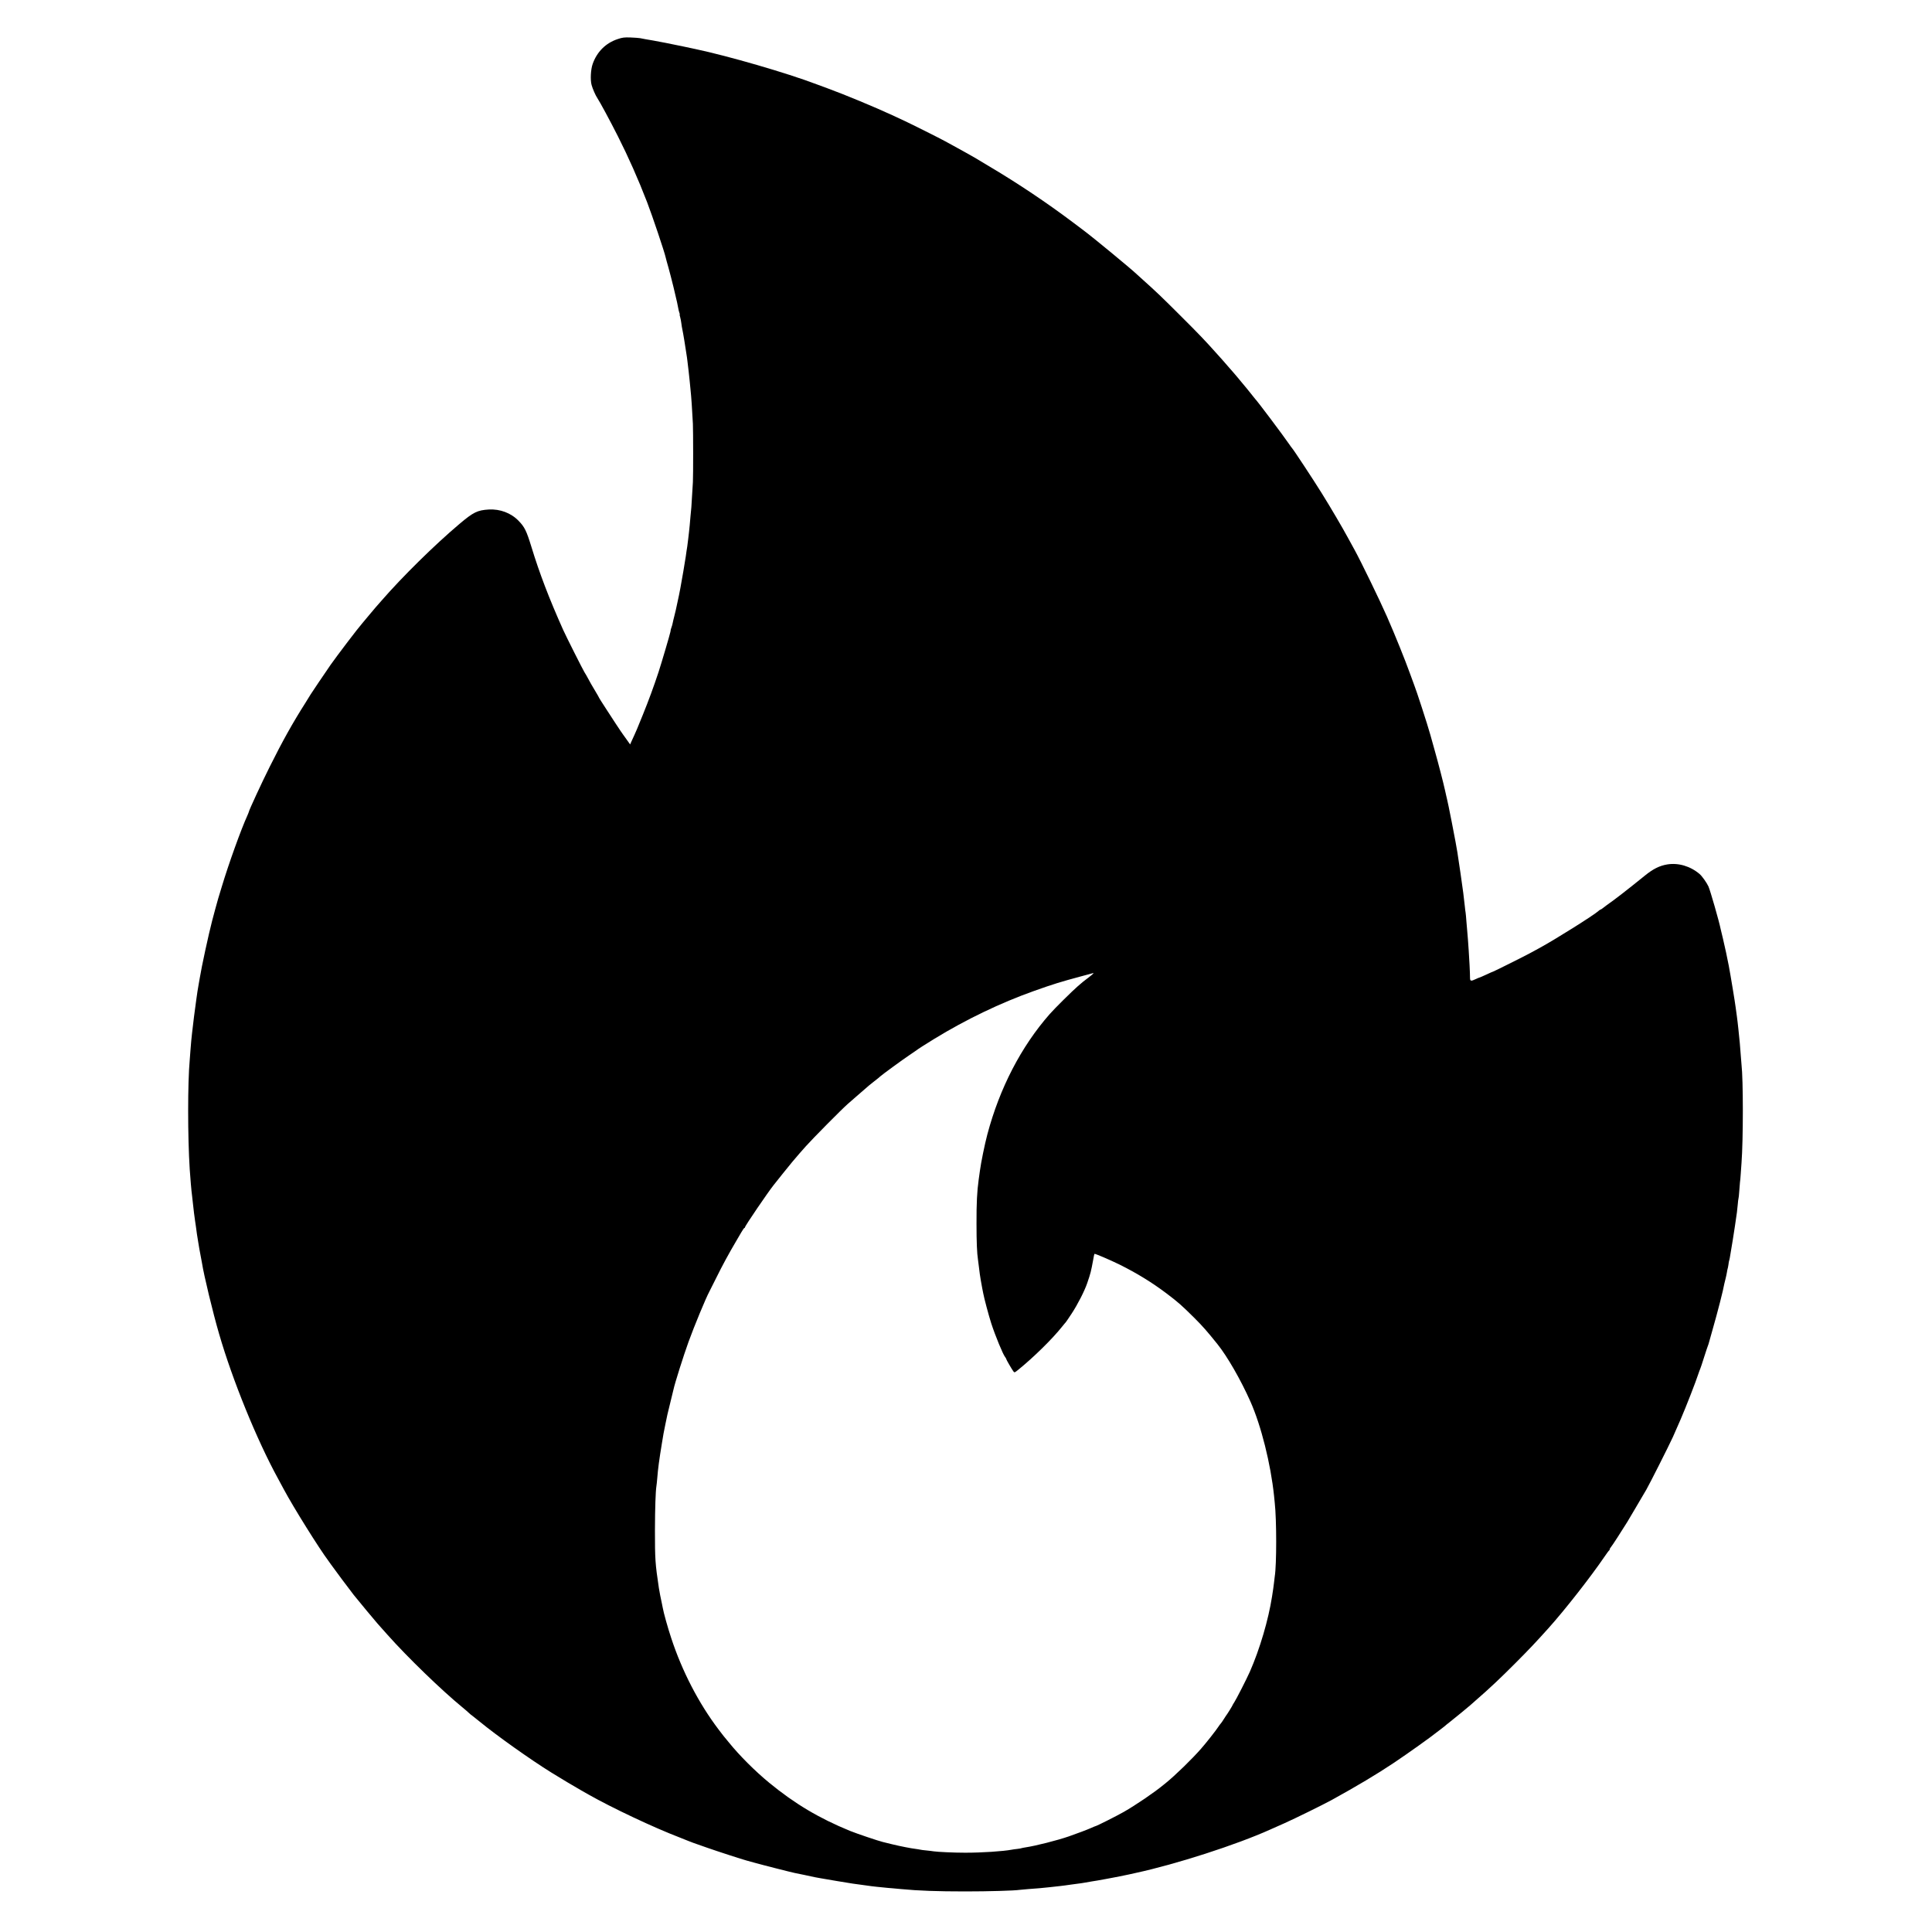
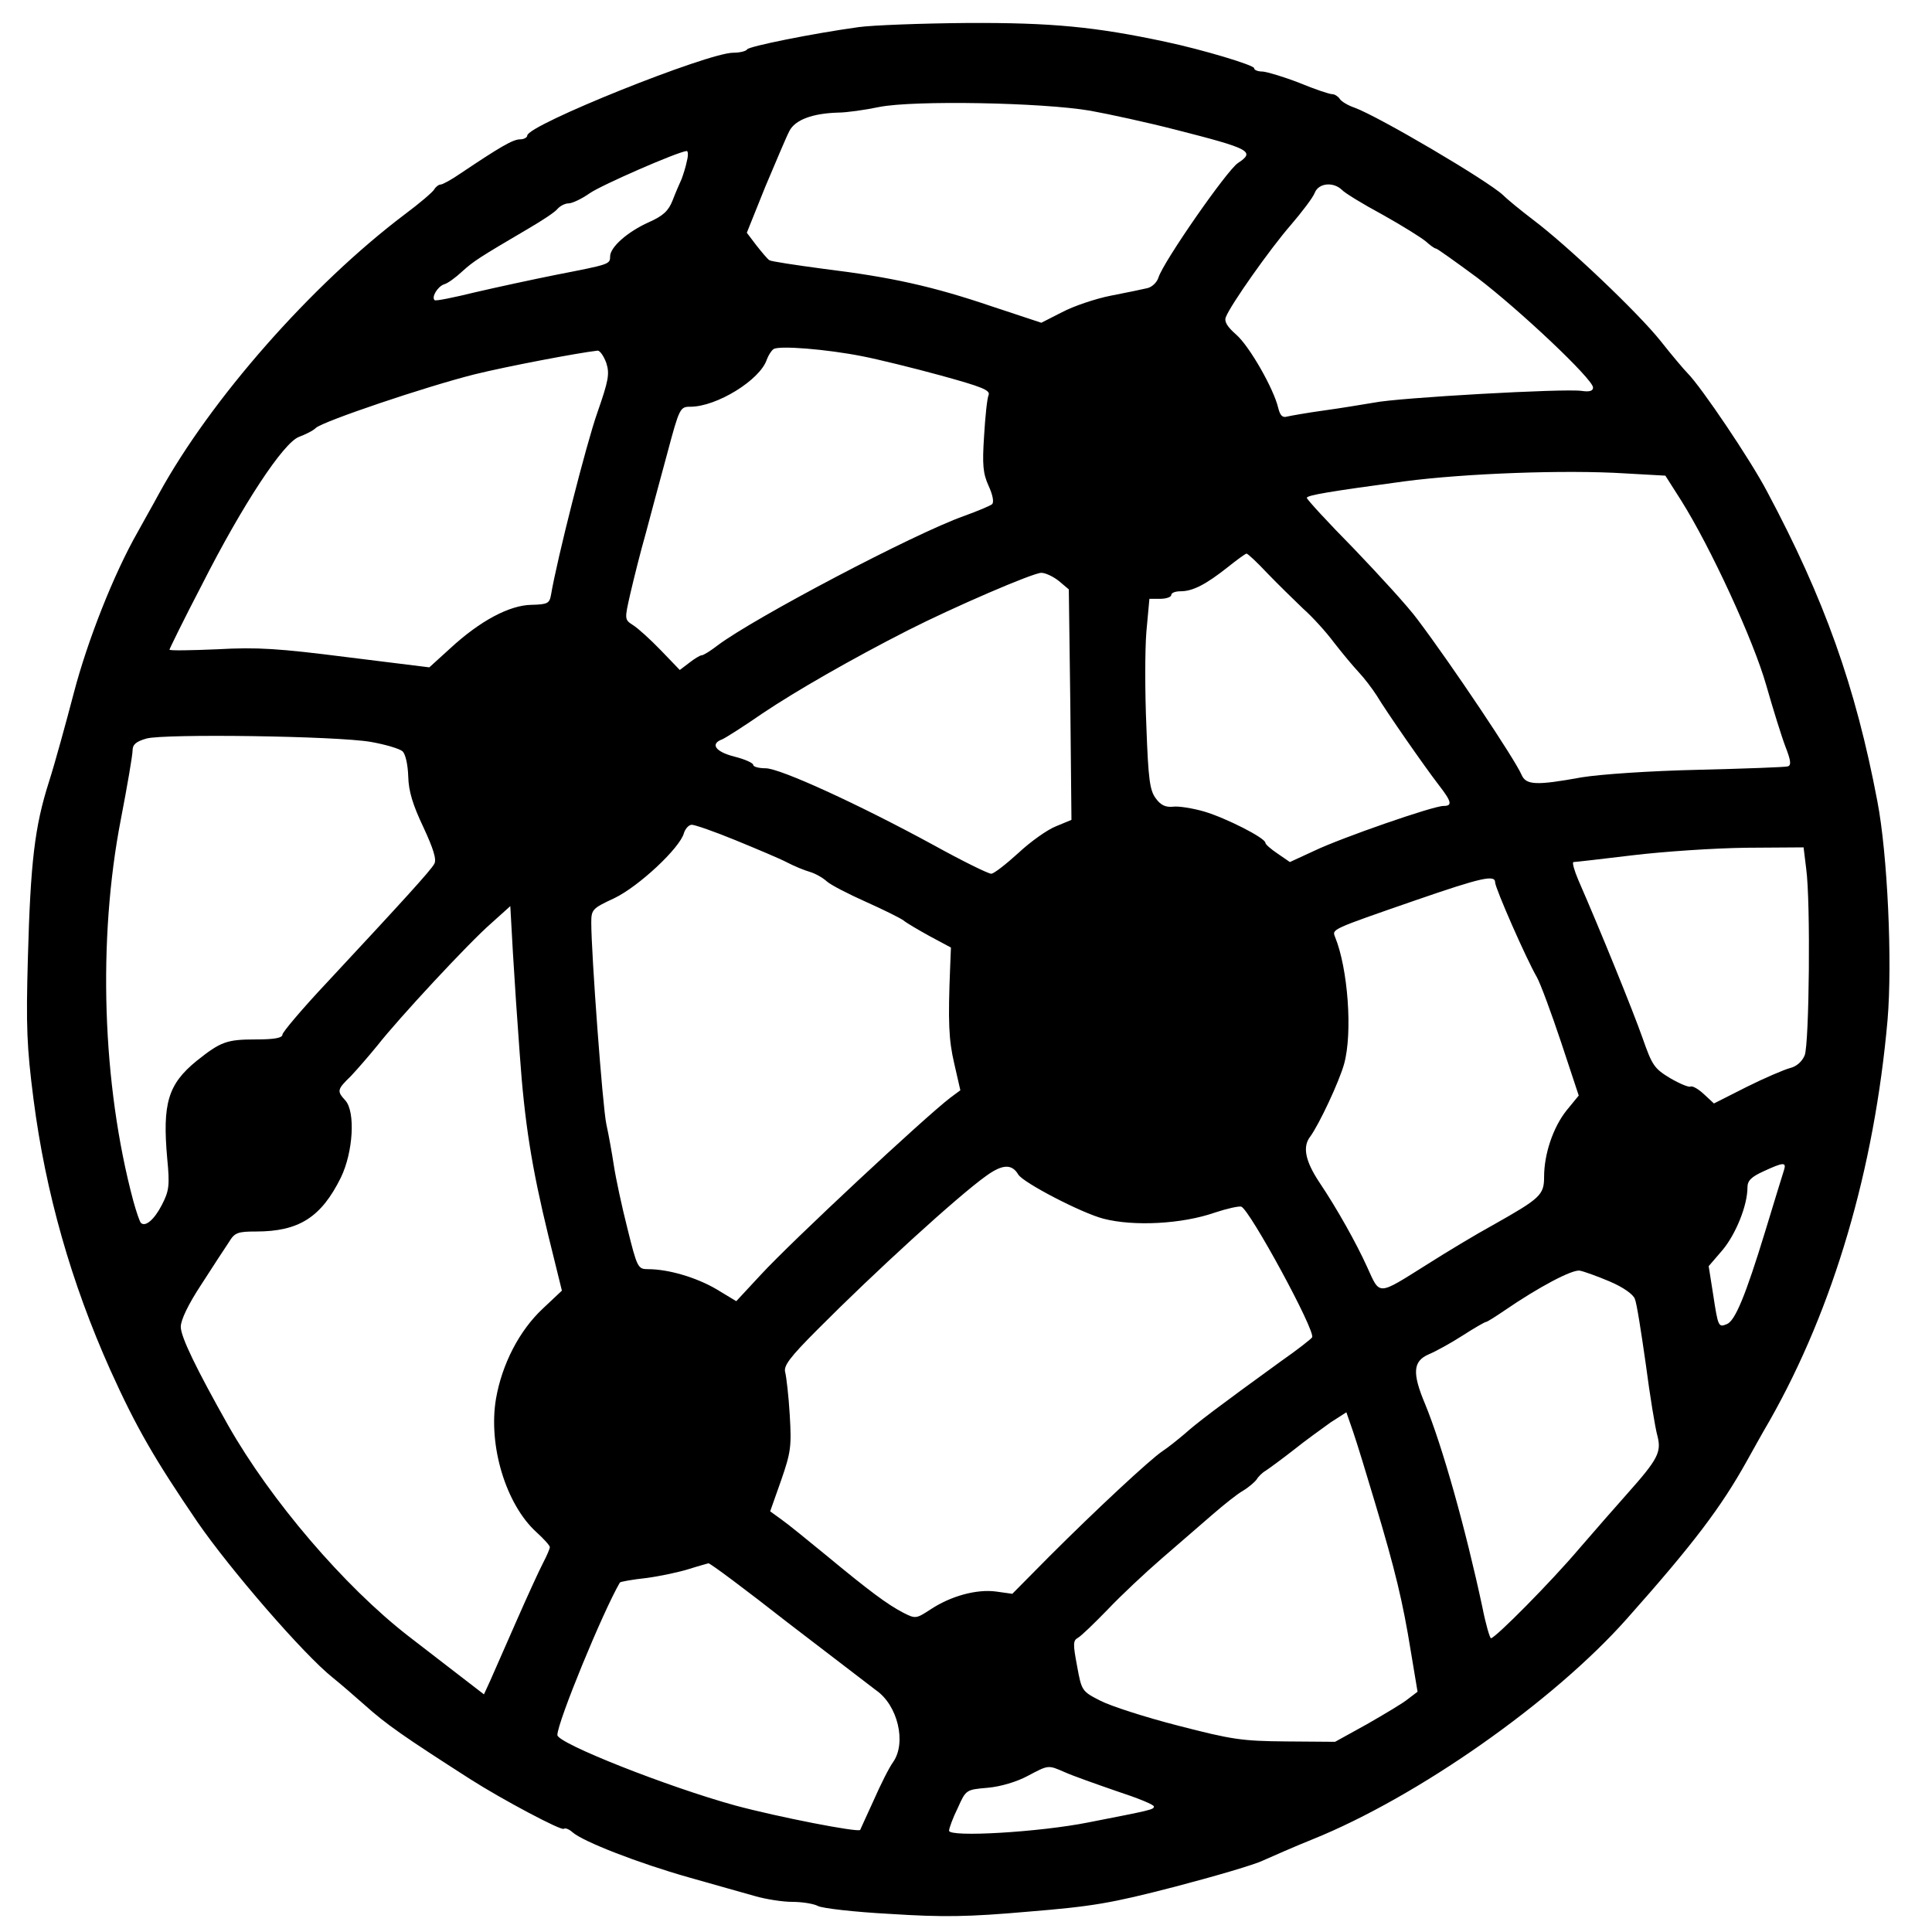
- <svg xmlns="http://www.w3.org/2000/svg" version="1.0" width="2500pt" height="2500pt" viewBox="0 0 2500 2500" preserveAspectRatio="xMidYMid meet">
-   <g transform="translate(0,2500) scale(0.1,-0.1)" fill="#000000" stroke="none">
-     <path d="M7992 24494 c-154 -51 -268 -165 -323 -322 -25 -71 -32 -204 -14 -271 12 -46 52 -138 75 -171 31 -46 163 -290 265 -492 135 -267 263 -555 378 -853 67 -174 227 -649 241 -717 3 -13 18 -70 35 -128 16 -58 46 -172 66 -255 48 -203 54 -227 61 -271 3 -20 10 -48 15 -61 5 -13 7 -23 4 -23 -2 0 1 -15 6 -32 5 -18 12 -53 15 -78 3 -25 9 -63 14 -85 5 -22 16 -85 25 -140 8 -55 20 -127 25 -160 6 -33 12 -80 15 -105 3 -25 10 -85 16 -135 6 -49 12 -109 14 -131 2 -23 6 -69 10 -103 10 -90 22 -264 31 -446 4 -101 5 -655 0 -755 -5 -95 -16 -273 -20 -325 -2 -22 -7 -74 -11 -115 -3 -41 -8 -93 -10 -115 -2 -22 -6 -61 -9 -87 -3 -27 -8 -69 -11 -95 -7 -63 -17 -133 -22 -158 -2 -11 -6 -40 -9 -65 -5 -40 -57 -345 -70 -410 -11 -53 -14 -71 -18 -92 -3 -13 -12 -57 -21 -98 -9 -41 -18 -83 -20 -93 -2 -9 -11 -44 -19 -78 -9 -33 -18 -74 -21 -89 -3 -16 -9 -39 -14 -52 -5 -13 -9 -26 -10 -30 0 -5 -1 -9 -2 -10 0 -2 -2 -12 -4 -24 -8 -40 -114 -399 -153 -519 -62 -188 -127 -365 -204 -555 -63 -158 -88 -217 -147 -344 l-17 -39 -42 59 c-23 32 -46 64 -51 71 -12 14 -172 257 -220 333 -19 30 -47 74 -63 98 -15 24 -28 45 -28 47 0 3 -19 35 -41 72 -40 65 -82 139 -120 211 -10 18 -22 38 -27 45 -10 12 -244 476 -275 547 -180 402 -305 728 -411 1075 -64 208 -88 256 -165 335 -98 102 -239 155 -386 147 -147 -9 -199 -34 -380 -187 -320 -270 -738 -682 -1006 -990 -40 -47 -76 -87 -79 -90 -3 -3 -39 -45 -80 -95 -41 -49 -82 -99 -92 -110 -59 -67 -318 -408 -408 -535 -71 -103 -254 -373 -260 -385 -3 -6 -33 -55 -68 -110 -164 -258 -296 -494 -461 -825 -100 -199 -271 -569 -271 -585 0 -3 -9 -24 -19 -48 -80 -174 -243 -627 -330 -917 -17 -58 -39 -127 -47 -155 -8 -27 -26 -90 -39 -140 -13 -49 -31 -117 -40 -150 -45 -172 -139 -606 -159 -735 -3 -19 -10 -57 -15 -85 -5 -27 -12 -70 -16 -95 -3 -25 -10 -72 -15 -105 -13 -84 -47 -357 -55 -435 -3 -36 -8 -79 -10 -95 -2 -17 -6 -71 -10 -120 -3 -50 -8 -109 -10 -132 -27 -293 -27 -992 0 -1413 7 -110 22 -285 30 -340 3 -19 7 -60 10 -90 8 -76 24 -211 29 -236 2 -12 7 -45 11 -75 6 -52 20 -145 30 -202 3 -15 9 -55 15 -90 6 -34 15 -82 20 -107 5 -25 11 -58 14 -75 23 -151 140 -638 221 -915 172 -595 488 -1372 761 -1870 22 -41 57 -105 76 -141 125 -234 458 -767 577 -925 9 -12 23 -32 31 -44 25 -37 257 -348 297 -398 68 -85 277 -336 308 -371 16 -19 35 -39 40 -45 6 -6 46 -52 90 -101 257 -289 699 -717 970 -939 33 -27 70 -59 81 -70 12 -12 34 -30 50 -41 15 -11 58 -45 94 -75 214 -176 657 -491 925 -657 92 -58 329 -199 385 -230 30 -17 73 -41 95 -54 303 -172 847 -429 1185 -558 47 -18 94 -37 105 -42 11 -5 40 -16 65 -25 25 -9 108 -38 185 -65 119 -42 457 -152 505 -164 8 -3 49 -14 90 -25 110 -31 496 -129 533 -136 18 -3 73 -14 122 -25 50 -11 113 -25 140 -30 28 -5 59 -11 71 -13 47 -9 382 -65 419 -70 22 -3 72 -10 110 -15 120 -17 159 -22 200 -26 22 -2 63 -6 90 -9 28 -3 77 -8 110 -10 33 -3 87 -8 120 -11 218 -21 464 -30 825 -30 303 0 638 10 701 20 13 2 62 6 109 10 127 9 186 14 285 25 50 6 110 13 135 15 41 5 83 10 150 20 14 2 48 7 75 10 28 3 73 10 100 15 28 5 64 11 80 14 29 4 119 19 180 31 17 3 53 10 80 15 41 7 160 31 225 45 8 2 47 10 85 19 521 112 1305 365 1740 561 17 7 98 43 180 80 144 64 501 240 615 302 325 179 587 335 805 481 181 121 488 340 560 399 6 5 28 22 50 38 22 17 42 32 45 35 3 4 39 33 80 65 71 56 232 188 256 210 6 6 37 33 70 62 178 154 318 286 519 488 176 177 252 257 421 445 214 238 550 668 725 925 30 44 57 81 62 83 4 2 7 9 7 15 0 6 8 20 18 31 15 17 129 193 209 322 13 20 178 302 247 419 43 75 290 564 343 680 31 70 43 97 101 230 65 150 198 491 228 585 8 25 19 54 24 65 5 11 28 79 50 150 23 72 45 139 50 150 5 11 10 29 13 40 3 11 23 83 45 160 71 248 140 518 155 605 3 14 10 43 16 65 6 22 13 58 17 80 3 22 8 43 9 46 2 3 7 28 11 55 3 27 8 52 10 55 2 3 5 19 8 35 30 178 49 292 66 409 28 188 28 189 36 275 3 41 8 78 10 82 2 3 7 46 10 95 3 48 7 99 9 113 3 14 7 63 10 110 4 47 8 110 10 140 23 304 23 1080 0 1275 -2 17 -6 73 -10 125 -7 107 -15 189 -30 330 -2 19 -7 60 -10 90 -3 30 -8 66 -10 80 -2 14 -9 63 -15 110 -9 72 -66 418 -90 545 -18 96 -51 248 -75 349 -15 60 -28 116 -30 125 -18 93 -135 501 -158 551 -22 48 -84 135 -114 160 -121 103 -276 148 -421 124 -99 -17 -181 -58 -287 -144 -225 -182 -385 -307 -493 -382 -18 -13 -42 -31 -54 -41 -11 -9 -24 -17 -28 -17 -3 0 -15 -8 -26 -18 -57 -53 -567 -373 -759 -477 -38 -21 -95 -52 -125 -68 -61 -34 -468 -237 -474 -237 -3 0 -44 -18 -91 -40 -47 -22 -89 -40 -93 -40 -4 -1 -25 -9 -47 -20 -61 -29 -73 -27 -73 18 1 45 -11 275 -17 352 -2 30 -7 95 -10 143 -3 48 -8 102 -10 120 -2 18 -6 70 -10 117 -3 47 -8 96 -10 110 -3 14 -7 50 -10 80 -14 135 -22 192 -56 430 -42 285 -44 299 -65 410 -26 140 -74 385 -89 455 -23 108 -24 109 -29 130 -3 11 -11 49 -19 85 -22 99 -81 328 -128 495 -23 83 -50 179 -60 215 -36 131 -185 588 -209 645 -5 11 -30 79 -55 150 -65 180 -190 491 -297 735 -92 210 -341 722 -420 865 -25 44 -63 114 -85 155 -74 137 -224 392 -341 580 -105 169 -368 568 -382 580 -4 3 -21 28 -40 55 -70 103 -416 564 -440 585 -3 3 -21 25 -40 50 -19 25 -48 61 -65 81 -16 19 -39 46 -50 60 -38 47 -120 144 -125 149 -3 3 -34 39 -70 80 -36 41 -69 80 -75 86 -5 6 -41 46 -80 89 -141 158 -224 245 -460 480 -235 235 -323 319 -481 460 -43 39 -85 77 -94 85 -74 70 -559 470 -676 557 -16 12 -82 61 -146 110 -333 250 -698 495 -1063 712 -93 56 -177 106 -185 111 -33 20 -230 130 -295 165 -38 21 -88 48 -110 60 -51 29 -439 223 -525 263 -36 17 -105 49 -155 72 -218 101 -612 265 -831 345 -55 20 -121 45 -149 55 -387 147 -1140 365 -1565 455 -8 2 -80 17 -160 34 -137 29 -335 68 -390 77 -65 11 -132 22 -167 30 -16 3 -71 7 -123 9 -81 3 -106 0 -168 -21z m6154 -12093 c-3 -4 -31 -28 -63 -52 -32 -24 -63 -48 -70 -54 -6 -5 -37 -32 -70 -60 -64 -55 -296 -284 -358 -355 -370 -420 -650 -960 -809 -1560 -33 -124 -82 -363 -96 -470 -6 -47 -13 -98 -16 -115 -21 -150 -29 -305 -28 -570 0 -237 6 -380 19 -465 2 -14 6 -45 9 -70 13 -107 17 -138 27 -195 5 -33 14 -80 19 -105 5 -25 12 -56 14 -70 10 -57 70 -283 103 -385 52 -160 152 -403 180 -436 7 -8 13 -19 13 -23 0 -9 71 -131 93 -161 14 -19 16 -18 63 20 202 164 443 401 569 560 22 28 43 52 46 55 3 3 38 54 78 115 75 114 164 288 199 390 45 131 50 153 77 299 7 43 15 80 17 81 6 6 199 -77 322 -137 227 -113 420 -231 615 -378 148 -112 197 -156 352 -310 109 -108 170 -178 301 -341 129 -160 303 -463 428 -744 139 -312 263 -809 306 -1220 2 -27 7 -68 9 -90 25 -224 25 -803 0 -956 -2 -13 -7 -51 -10 -84 -8 -67 -9 -70 -25 -175 -47 -301 -158 -678 -286 -970 -40 -91 -181 -367 -204 -400 -11 -16 -20 -31 -20 -34 0 -5 -72 -122 -88 -141 -4 -5 -18 -27 -31 -48 -13 -21 -28 -43 -35 -50 -6 -6 -19 -24 -29 -39 -26 -42 -162 -215 -226 -287 -114 -131 -333 -344 -459 -446 -7 -5 -18 -14 -25 -20 -124 -102 -358 -261 -517 -352 -95 -54 -352 -183 -364 -183 -3 0 -29 -11 -58 -24 -49 -22 -176 -70 -288 -109 -147 -51 -431 -123 -560 -142 -24 -4 -47 -8 -51 -10 -3 -2 -28 -7 -56 -10 -27 -3 -60 -7 -72 -10 -112 -21 -382 -39 -601 -39 -150 0 -358 10 -410 18 -14 3 -54 7 -90 11 -36 3 -74 8 -85 11 -11 2 -36 7 -55 9 -61 7 -202 35 -305 60 -55 14 -110 28 -122 30 -55 13 -337 108 -423 143 -403 165 -716 352 -1045 622 -185 152 -388 355 -525 525 -36 44 -67 82 -70 85 -3 3 -31 39 -62 81 -257 339 -472 754 -613 1184 -42 126 -99 329 -109 390 -3 17 -8 41 -11 55 -11 47 -36 175 -39 200 -48 321 -51 372 -51 750 1 290 8 498 19 570 3 14 7 61 11 104 10 124 23 225 61 456 20 123 19 117 44 240 12 58 23 114 26 125 2 11 20 85 40 165 19 80 37 152 39 160 17 81 130 438 194 615 73 202 224 567 270 652 5 10 46 91 91 181 74 151 166 320 253 467 20 33 50 86 69 118 18 31 36 57 40 57 5 0 8 4 8 9 0 18 297 453 370 545 6 6 58 72 117 147 91 114 173 213 218 263 6 6 44 49 85 96 78 88 461 476 540 545 25 22 95 83 155 135 61 52 112 97 115 100 3 3 37 30 75 60 39 30 72 57 75 61 11 13 291 218 375 274 50 33 92 62 95 65 9 9 115 77 231 148 412 252 854 464 1289 619 244 87 348 119 605 188 88 23 161 43 163 44 2 0 1 -3 -2 -8z" />
+ <svg xmlns="http://www.w3.org/2000/svg" version="1.0" width="513pt" height="513pt" viewBox="0 0 513 513" preserveAspectRatio="xMidYMid meet">
+   <g transform="translate(0,513) scale(0.1,-0.1)" fill="#000000" stroke="none">
+     <path d="M2280 5058 c-123 -17 -291 -51 -296 -59 -3 -5 -20 -9 -37 -9 -68 0 -547 -192 -547 -220 0 -5 -9 -10 -19 -10 -19 0 -53 -20 -159 -91 -23 -16 -47 -29 -52 -29 -5 0 -13 -6 -17 -13 -4 -7 -39 -37 -78 -66 -249 -188 -516 -492 -653 -742 -16 -30 -42 -75 -56 -101 -64 -112 -134 -290 -170 -428 -21 -80 -50 -186 -66 -236 -38 -119 -49 -213 -56 -469 -5 -180 -3 -234 15 -374 32 -248 100 -487 204 -719 69 -153 118 -237 231 -403 86 -125 282 -352 360 -414 20 -16 58 -49 84 -72 58 -52 104 -84 282 -198 83 -53 241 -137 247 -131 4 3 14 -1 23 -9 28 -25 175 -82 309 -120 70 -20 149 -42 177 -50 28 -8 72 -15 98 -15 26 0 57 -5 68 -11 11 -6 97 -16 192 -21 140 -9 207 -8 366 6 171 14 219 22 389 66 107 28 213 59 235 70 23 10 81 36 131 56 278 112 639 365 835 586 177 199 250 296 318 418 14 25 41 74 61 108 170 300 278 668 313 1064 13 153 0 440 -27 580 -58 306 -141 538 -293 823 -44 84 -175 278 -211 314 -9 9 -42 48 -72 86 -59 74 -247 253 -339 322 -30 23 -66 52 -79 65 -42 39 -329 208 -394 232 -18 6 -36 17 -40 24 -4 6 -13 12 -20 12 -7 0 -46 13 -87 30 -41 16 -85 29 -97 30 -13 0 -23 4 -23 9 0 8 -136 49 -235 70 -187 40 -303 51 -525 50 -124 -1 -254 -6 -290 -11z m615 -222 c50 -9 151 -31 225 -50 200 -51 214 -58 167 -89 -29 -19 -198 -262 -211 -304 -4 -13 -17 -25 -29 -28 -12 -3 -56 -12 -97 -20 -41 -8 -100 -28 -130 -44 l-55 -28 -130 43 c-159 54 -268 78 -447 100 -75 10 -141 20 -145 23 -5 3 -20 21 -35 40 l-25 33 49 122 c28 66 56 133 64 148 15 30 62 47 129 49 22 0 72 7 110 15 91 18 432 12 560 -10z m-1071 -133 c-3 -16 -10 -37 -14 -48 -5 -11 -16 -36 -24 -57 -11 -28 -25 -41 -63 -58 -56 -25 -103 -66 -103 -91 0 -21 -2 -21 -145 -49 -60 -12 -157 -33 -213 -46 -57 -14 -106 -24 -108 -21 -9 8 8 36 25 42 9 2 31 18 48 34 31 28 45 37 176 114 36 21 71 44 77 52 7 8 20 15 30 15 9 0 35 12 56 27 32 22 231 109 257 112 4 1 5 -11 1 -26z m1739 -77 c7 -8 56 -38 108 -66 52 -29 103 -61 115 -71 11 -10 23 -19 27 -19 3 0 52 -35 109 -77 113 -86 308 -270 308 -292 0 -9 -9 -12 -30 -9 -44 7 -488 -18 -551 -31 -30 -5 -90 -15 -134 -21 -44 -6 -88 -14 -97 -16 -13 -4 -19 3 -24 23 -12 51 -76 163 -111 194 -24 21 -33 35 -28 47 12 32 118 182 172 244 30 35 59 73 64 86 10 26 49 30 72 8z m-1273 -442 c41 -8 135 -31 208 -51 109 -30 132 -39 127 -52 -4 -9 -9 -58 -12 -109 -5 -76 -3 -99 12 -132 11 -24 15 -44 9 -49 -5 -4 -38 -18 -74 -31 -133 -47 -558 -271 -655 -344 -18 -14 -37 -26 -42 -26 -4 0 -19 -9 -33 -20 l-25 -19 -50 52 c-28 29 -61 59 -74 67 -23 15 -23 15 -7 85 9 39 27 111 41 160 13 50 39 145 57 212 32 120 34 123 61 123 70 0 185 71 203 125 4 11 12 24 18 28 14 10 140 0 236 -19z m-680 -18 c9 -29 6 -46 -24 -132 -29 -82 -107 -389 -123 -484 -4 -22 -9 -25 -52 -26 -58 -1 -136 -42 -216 -116 l-55 -50 -218 27 c-181 23 -238 27 -345 21 -70 -3 -127 -4 -127 -1 0 2 38 80 86 172 109 215 217 378 258 393 16 6 37 16 45 24 21 18 290 109 421 142 85 21 274 57 327 63 6 0 16 -14 23 -33z m2705 -293 l107 -6 42 -66 c78 -124 192 -371 226 -491 18 -63 41 -137 51 -163 14 -36 16 -49 6 -52 -6 -2 -113 -6 -237 -9 -132 -3 -260 -12 -310 -20 -121 -22 -148 -21 -160 7 -17 40 -184 290 -276 412 -24 33 -101 117 -169 188 -69 70 -125 131 -125 135 0 7 60 17 260 44 160 21 427 31 585 21z m-950 -265 c28 -29 71 -71 95 -94 25 -22 62 -63 82 -90 21 -27 50 -62 65 -78 16 -17 37 -45 48 -62 27 -45 128 -190 165 -238 35 -45 37 -56 13 -56 -28 0 -272 -85 -343 -119 l-65 -30 -32 22 c-18 12 -33 25 -33 29 0 13 -105 66 -162 83 -31 9 -69 15 -83 13 -20 -2 -33 4 -46 22 -16 21 -20 51 -25 190 -4 91 -4 204 0 253 l8 87 29 0 c16 0 29 5 29 10 0 6 11 10 25 10 32 0 67 18 125 64 25 20 47 36 50 36 3 0 28 -23 55 -52z m-553 -21 l26 -22 4 -306 3 -306 -41 -17 c-23 -9 -68 -41 -100 -71 -33 -30 -65 -55 -72 -55 -8 0 -77 34 -153 76 -200 109 -408 204 -446 204 -18 0 -33 4 -33 9 0 5 -22 15 -50 22 -51 13 -65 34 -32 46 9 4 58 35 107 69 88 59 234 143 385 220 122 62 333 153 355 153 11 0 32 -10 47 -22z m-1827 -427 c39 -7 76 -18 84 -25 8 -8 14 -36 15 -67 1 -39 12 -75 40 -134 27 -58 36 -87 29 -98 -9 -17 -83 -98 -285 -315 -65 -69 -118 -132 -118 -138 0 -9 -21 -13 -71 -13 -77 0 -93 -6 -157 -57 -76 -62 -91 -113 -78 -259 7 -72 5 -86 -14 -123 -20 -39 -44 -60 -56 -48 -3 3 -12 29 -20 58 -83 310 -95 695 -33 1014 17 88 31 170 31 182 0 16 9 24 37 32 47 13 503 7 596 -9z m968 -261 c56 -23 118 -49 137 -59 19 -10 46 -21 60 -25 14 -4 34 -15 45 -25 11 -10 58 -34 105 -55 47 -21 91 -43 99 -49 7 -6 39 -25 70 -42 l56 -30 -2 -50 c-6 -148 -4 -195 11 -259 l16 -70 -27 -20 c-69 -53 -419 -379 -503 -470 l-65 -70 -53 32 c-53 31 -127 53 -181 53 -27 0 -29 3 -55 108 -15 59 -31 134 -36 167 -5 33 -14 83 -20 110 -10 46 -40 453 -40 535 0 35 3 38 61 65 65 31 175 134 185 173 4 12 13 22 21 22 8 0 60 -18 116 -41z m2843 -76 c12 -88 8 -464 -4 -495 -7 -17 -22 -30 -39 -34 -15 -4 -67 -26 -115 -50 l-87 -44 -27 25 c-15 14 -30 22 -35 20 -4 -3 -28 7 -54 22 -43 26 -48 34 -74 108 -25 71 -111 283 -170 418 -11 26 -17 47 -13 48 4 0 75 8 157 18 83 10 218 19 302 20 l152 1 7 -57z m-826 -36 c0 -15 83 -204 111 -252 9 -16 38 -94 64 -172 l47 -142 -32 -39 c-36 -45 -60 -116 -60 -177 0 -48 -10 -57 -136 -128 -44 -24 -122 -71 -174 -104 -134 -84 -125 -84 -160 -7 -29 64 -80 155 -127 225 -37 56 -45 94 -24 121 24 33 77 146 90 193 23 83 10 254 -24 337 -8 21 -13 19 215 98 174 60 210 68 210 47z m-2590 -455 c13 -185 32 -302 76 -483 l36 -146 -51 -48 c-62 -58 -108 -147 -124 -239 -21 -124 26 -280 107 -354 20 -18 36 -36 36 -40 0 -4 -8 -23 -18 -42 -10 -19 -42 -89 -71 -155 -29 -66 -60 -137 -69 -157 l-17 -37 -61 47 c-34 26 -97 75 -140 108 -170 132 -365 360 -478 559 -84 149 -126 235 -126 262 0 18 20 60 55 113 30 47 63 97 73 112 15 25 23 28 72 28 114 0 173 38 225 143 33 68 39 175 12 205 -23 25 -22 29 15 65 17 18 49 55 71 82 54 69 241 271 302 324 l50 45 7 -125 c4 -68 12 -188 18 -267z m1324 -321 c14 -22 168 -102 226 -117 81 -21 209 -14 295 16 33 11 65 18 71 16 23 -9 198 -331 188 -347 -2 -4 -39 -33 -82 -63 -167 -121 -225 -165 -256 -193 -19 -16 -45 -37 -59 -46 -33 -22 -176 -155 -301 -280 l-98 -99 -43 6 c-52 7 -121 -12 -175 -48 -37 -24 -39 -25 -72 -8 -42 22 -88 56 -204 152 -50 41 -104 85 -120 96 l-29 21 29 82 c26 75 28 90 23 174 -3 51 -9 101 -12 113 -5 17 11 39 87 115 147 148 371 353 447 407 43 31 68 32 85 3z m2033 12 c-3 -10 -26 -83 -50 -163 -52 -170 -80 -238 -102 -246 -22 -9 -23 -7 -36 78 l-12 76 37 43 c35 42 66 118 66 166 0 18 10 28 43 43 52 24 61 25 54 3z m-462 -296 c35 -15 62 -34 66 -46 5 -11 17 -89 29 -173 11 -84 25 -170 31 -191 11 -43 1 -62 -80 -153 -25 -28 -82 -93 -126 -144 -77 -91 -224 -239 -236 -240 -3 0 -14 37 -23 83 -45 210 -106 427 -152 539 -35 83 -32 114 10 132 19 8 59 30 90 50 31 20 59 36 62 36 3 0 25 14 50 31 89 61 179 109 199 105 11 -2 47 -15 80 -29z m-624 -587 c54 -180 74 -264 95 -394 l18 -108 -25 -19 c-13 -11 -62 -40 -109 -67 l-85 -47 -130 1 c-118 1 -144 5 -287 42 -86 22 -179 52 -206 66 -49 25 -50 26 -62 92 -11 58 -11 68 2 75 9 5 44 39 79 75 35 37 100 98 144 136 44 38 104 90 134 116 30 26 66 55 82 64 15 9 31 23 36 30 4 7 15 18 24 23 9 6 42 30 74 55 31 25 76 57 98 73 l42 27 18 -52 c10 -29 36 -114 58 -188z m-1560 -318 c112 -86 218 -167 235 -180 58 -40 81 -139 46 -190 -11 -15 -34 -61 -52 -102 -19 -41 -35 -77 -36 -79 -6 -7 -217 34 -332 65 -178 49 -472 165 -472 187 0 34 121 328 166 405 1 2 33 8 71 12 37 5 88 16 113 24 25 8 48 14 51 15 4 1 99 -70 210 -157z m737 -398 c20 -9 82 -31 137 -50 55 -18 100 -36 99 -41 -1 -8 -5 -9 -174 -42 -130 -26 -370 -40 -370 -22 0 6 10 34 23 60 22 49 22 49 80 54 34 3 77 16 105 31 57 30 54 30 100 10z" />
  </g>
</svg>
